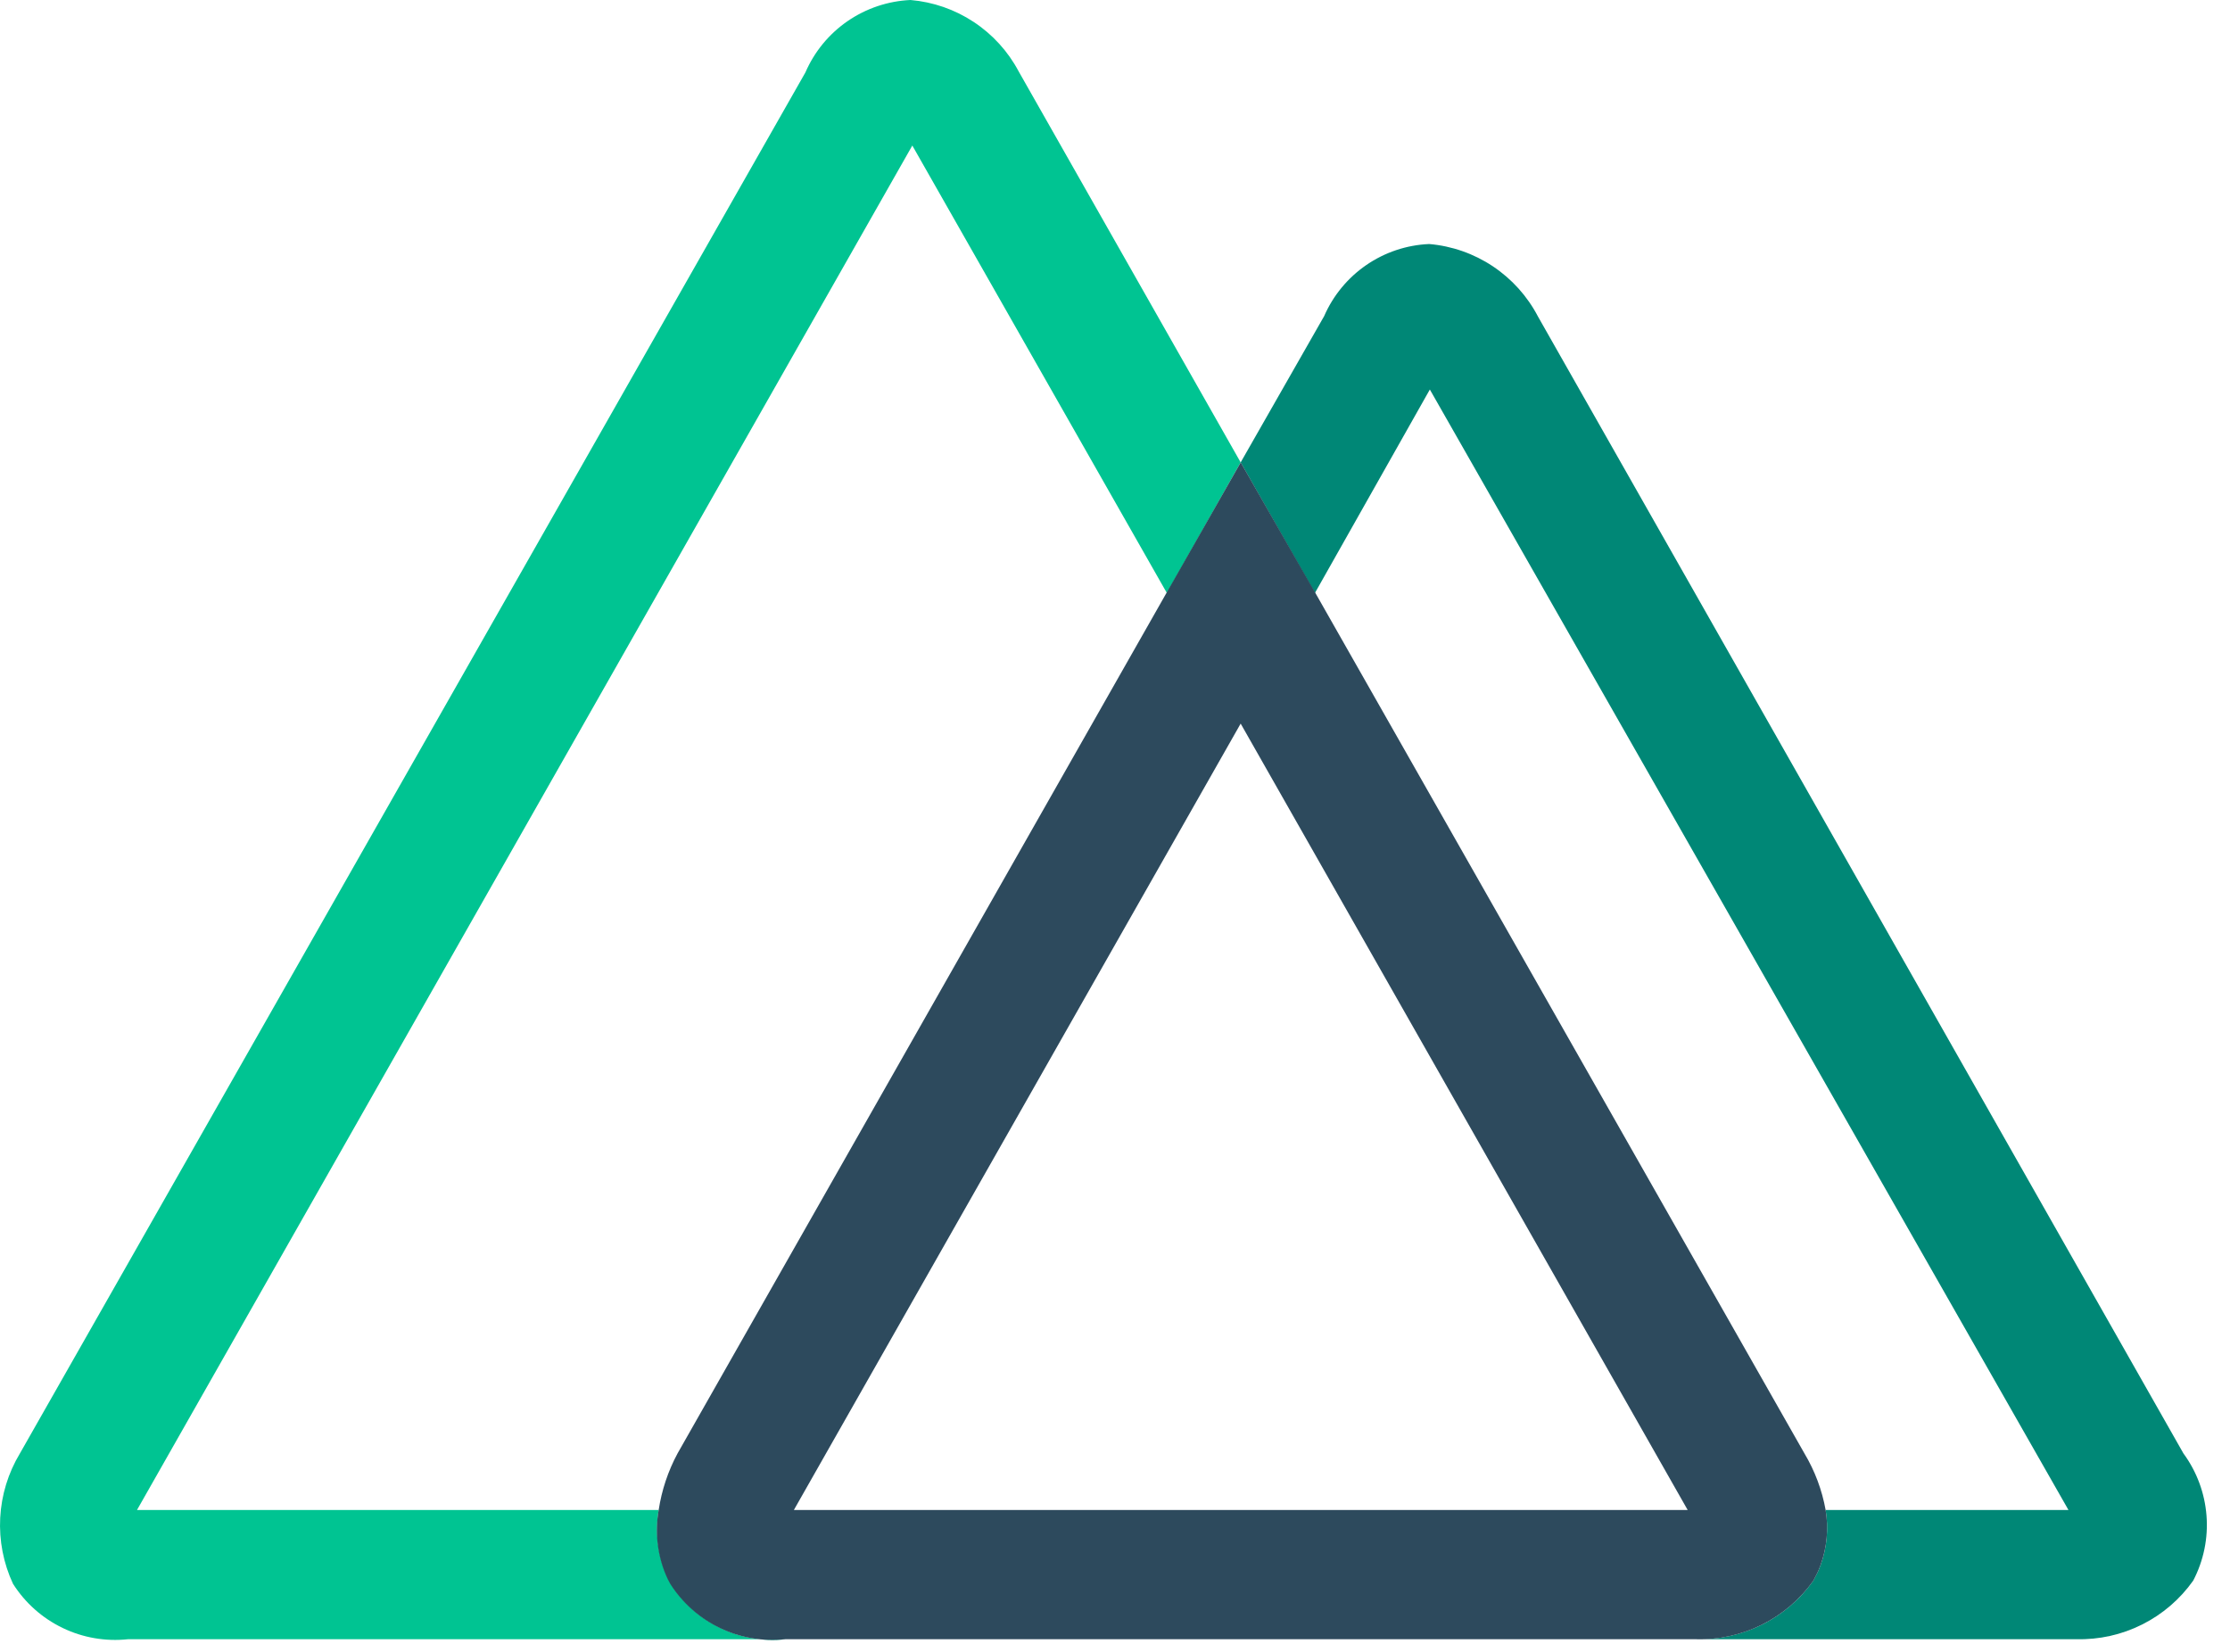
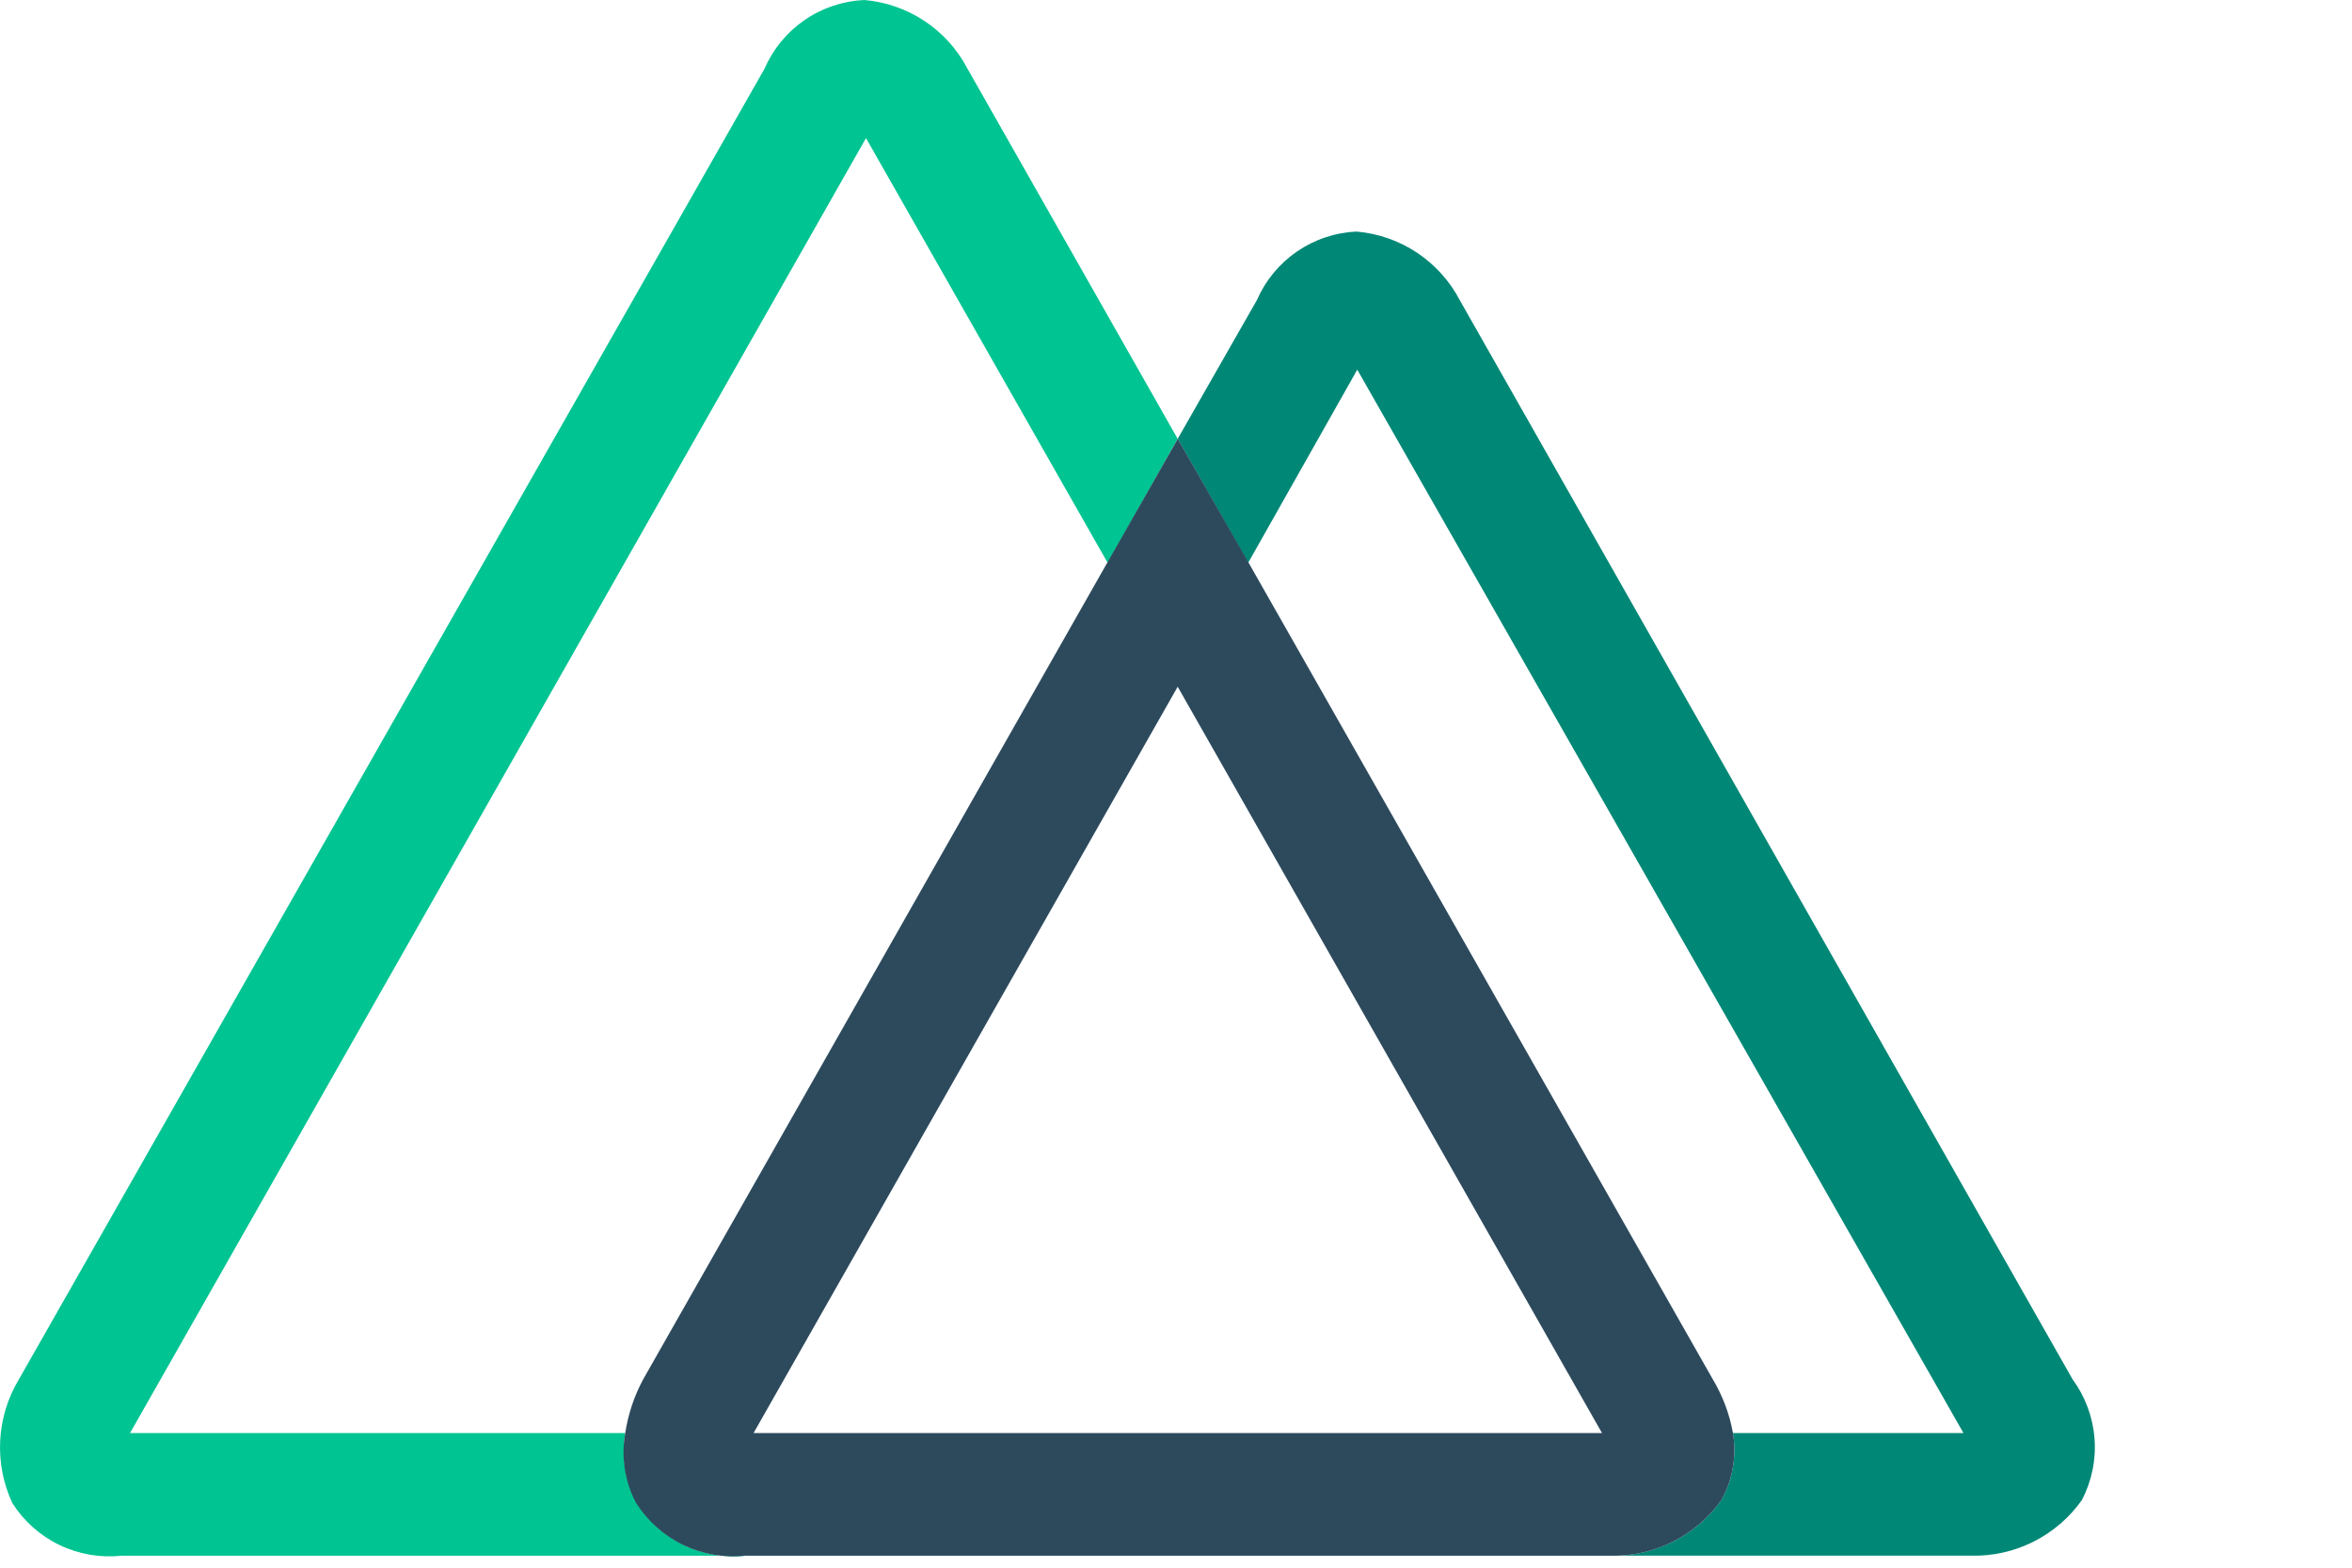
- <svg xmlns="http://www.w3.org/2000/svg" width="54" height="40" viewBox="0 0 54 40" fill="none">
+ <svg xmlns="http://www.w3.org/2000/svg" width="60" height="40" viewBox="0 0 60 40" fill="none">
  <path d="M16.245 38.352C16.206 38.281 16.17 38.209 16.139 38.134C15.926 37.64 15.86 37.095 15.95 36.565H3.317L22.092 3.524L28.256 14.36L30.043 11.197L24.669 1.732C24.412 1.247 24.037 0.834 23.579 0.532C23.121 0.229 22.595 0.047 22.048 0C21.502 0.025 20.974 0.202 20.524 0.512C20.074 0.822 19.72 1.252 19.503 1.754L0.482 35.195C0.198 35.667 0.034 36.202 0.005 36.753C-0.024 37.303 0.082 37.852 0.315 38.352C0.608 38.813 1.023 39.183 1.515 39.42C2.007 39.658 2.556 39.752 3.099 39.694H19.03C18.487 39.753 17.938 39.659 17.446 39.422C16.953 39.184 16.538 38.813 16.246 38.352H16.245Z" fill="#00C492" />
-   <path d="M52.872 35.194L37.241 7.662C36.985 7.172 36.609 6.755 36.149 6.448C35.689 6.142 35.159 5.956 34.608 5.909C34.062 5.932 33.535 6.109 33.085 6.418C32.636 6.727 32.282 7.156 32.064 7.656L30.043 11.197L31.841 14.36L34.624 9.432L50.088 36.564H44.208C44.283 37.012 44.24 37.473 44.085 37.9C44.052 37.994 44.011 38.086 43.962 38.173L43.912 38.273C43.593 38.724 43.167 39.09 42.673 39.337C42.178 39.585 41.631 39.707 41.078 39.693H50.276C50.829 39.708 51.377 39.586 51.871 39.338C52.366 39.09 52.791 38.725 53.11 38.273C53.362 37.789 53.474 37.244 53.431 36.7C53.389 36.156 53.195 35.634 52.872 35.194Z" fill="#008776" />
+   <path d="M52.872 35.194L37.241 7.662C36.985 7.172 36.609 6.755 36.149 6.448C35.689 6.142 35.159 5.956 34.608 5.909C34.062 5.932 33.535 6.109 33.085 6.418C32.636 6.727 32.282 7.156 32.064 7.656L30.043 11.197L31.841 14.36L34.624 9.432L50.088 36.564H44.208C44.283 37.012 44.24 37.473 44.085 37.9C44.052 37.994 44.011 38.086 43.962 38.173L43.912 38.273C43.593 38.724 43.167 39.09 42.673 39.337C42.178 39.585 41.631 39.707 41.078 39.693H50.276C50.829 39.708 51.377 39.586 51.871 39.338C52.366 39.09 52.791 38.725 53.11 38.273C53.362 37.789 53.474 37.244 53.431 36.7C53.389 36.156 53.195 35.634 52.872 35.194V35.194Z" fill="#008776" />
  <path d="M43.913 38.274L43.963 38.174C44.012 38.086 44.052 37.995 44.085 37.901C44.24 37.473 44.283 37.013 44.208 36.565C44.121 36.081 43.947 35.617 43.695 35.195L31.853 14.36L30.044 11.197L28.245 14.36L16.407 35.195C16.177 35.622 16.023 36.085 15.95 36.565C15.855 37.094 15.915 37.639 16.123 38.135C16.154 38.21 16.19 38.282 16.229 38.352C16.522 38.813 16.938 39.184 17.43 39.421C17.922 39.658 18.47 39.753 19.013 39.694H41.061C41.617 39.711 42.167 39.59 42.665 39.342C43.162 39.094 43.59 38.728 43.912 38.275L43.913 38.274ZM30.043 17.522L40.867 36.564H19.224L30.043 17.522Z" fill="#2D4A5D" />
</svg>
